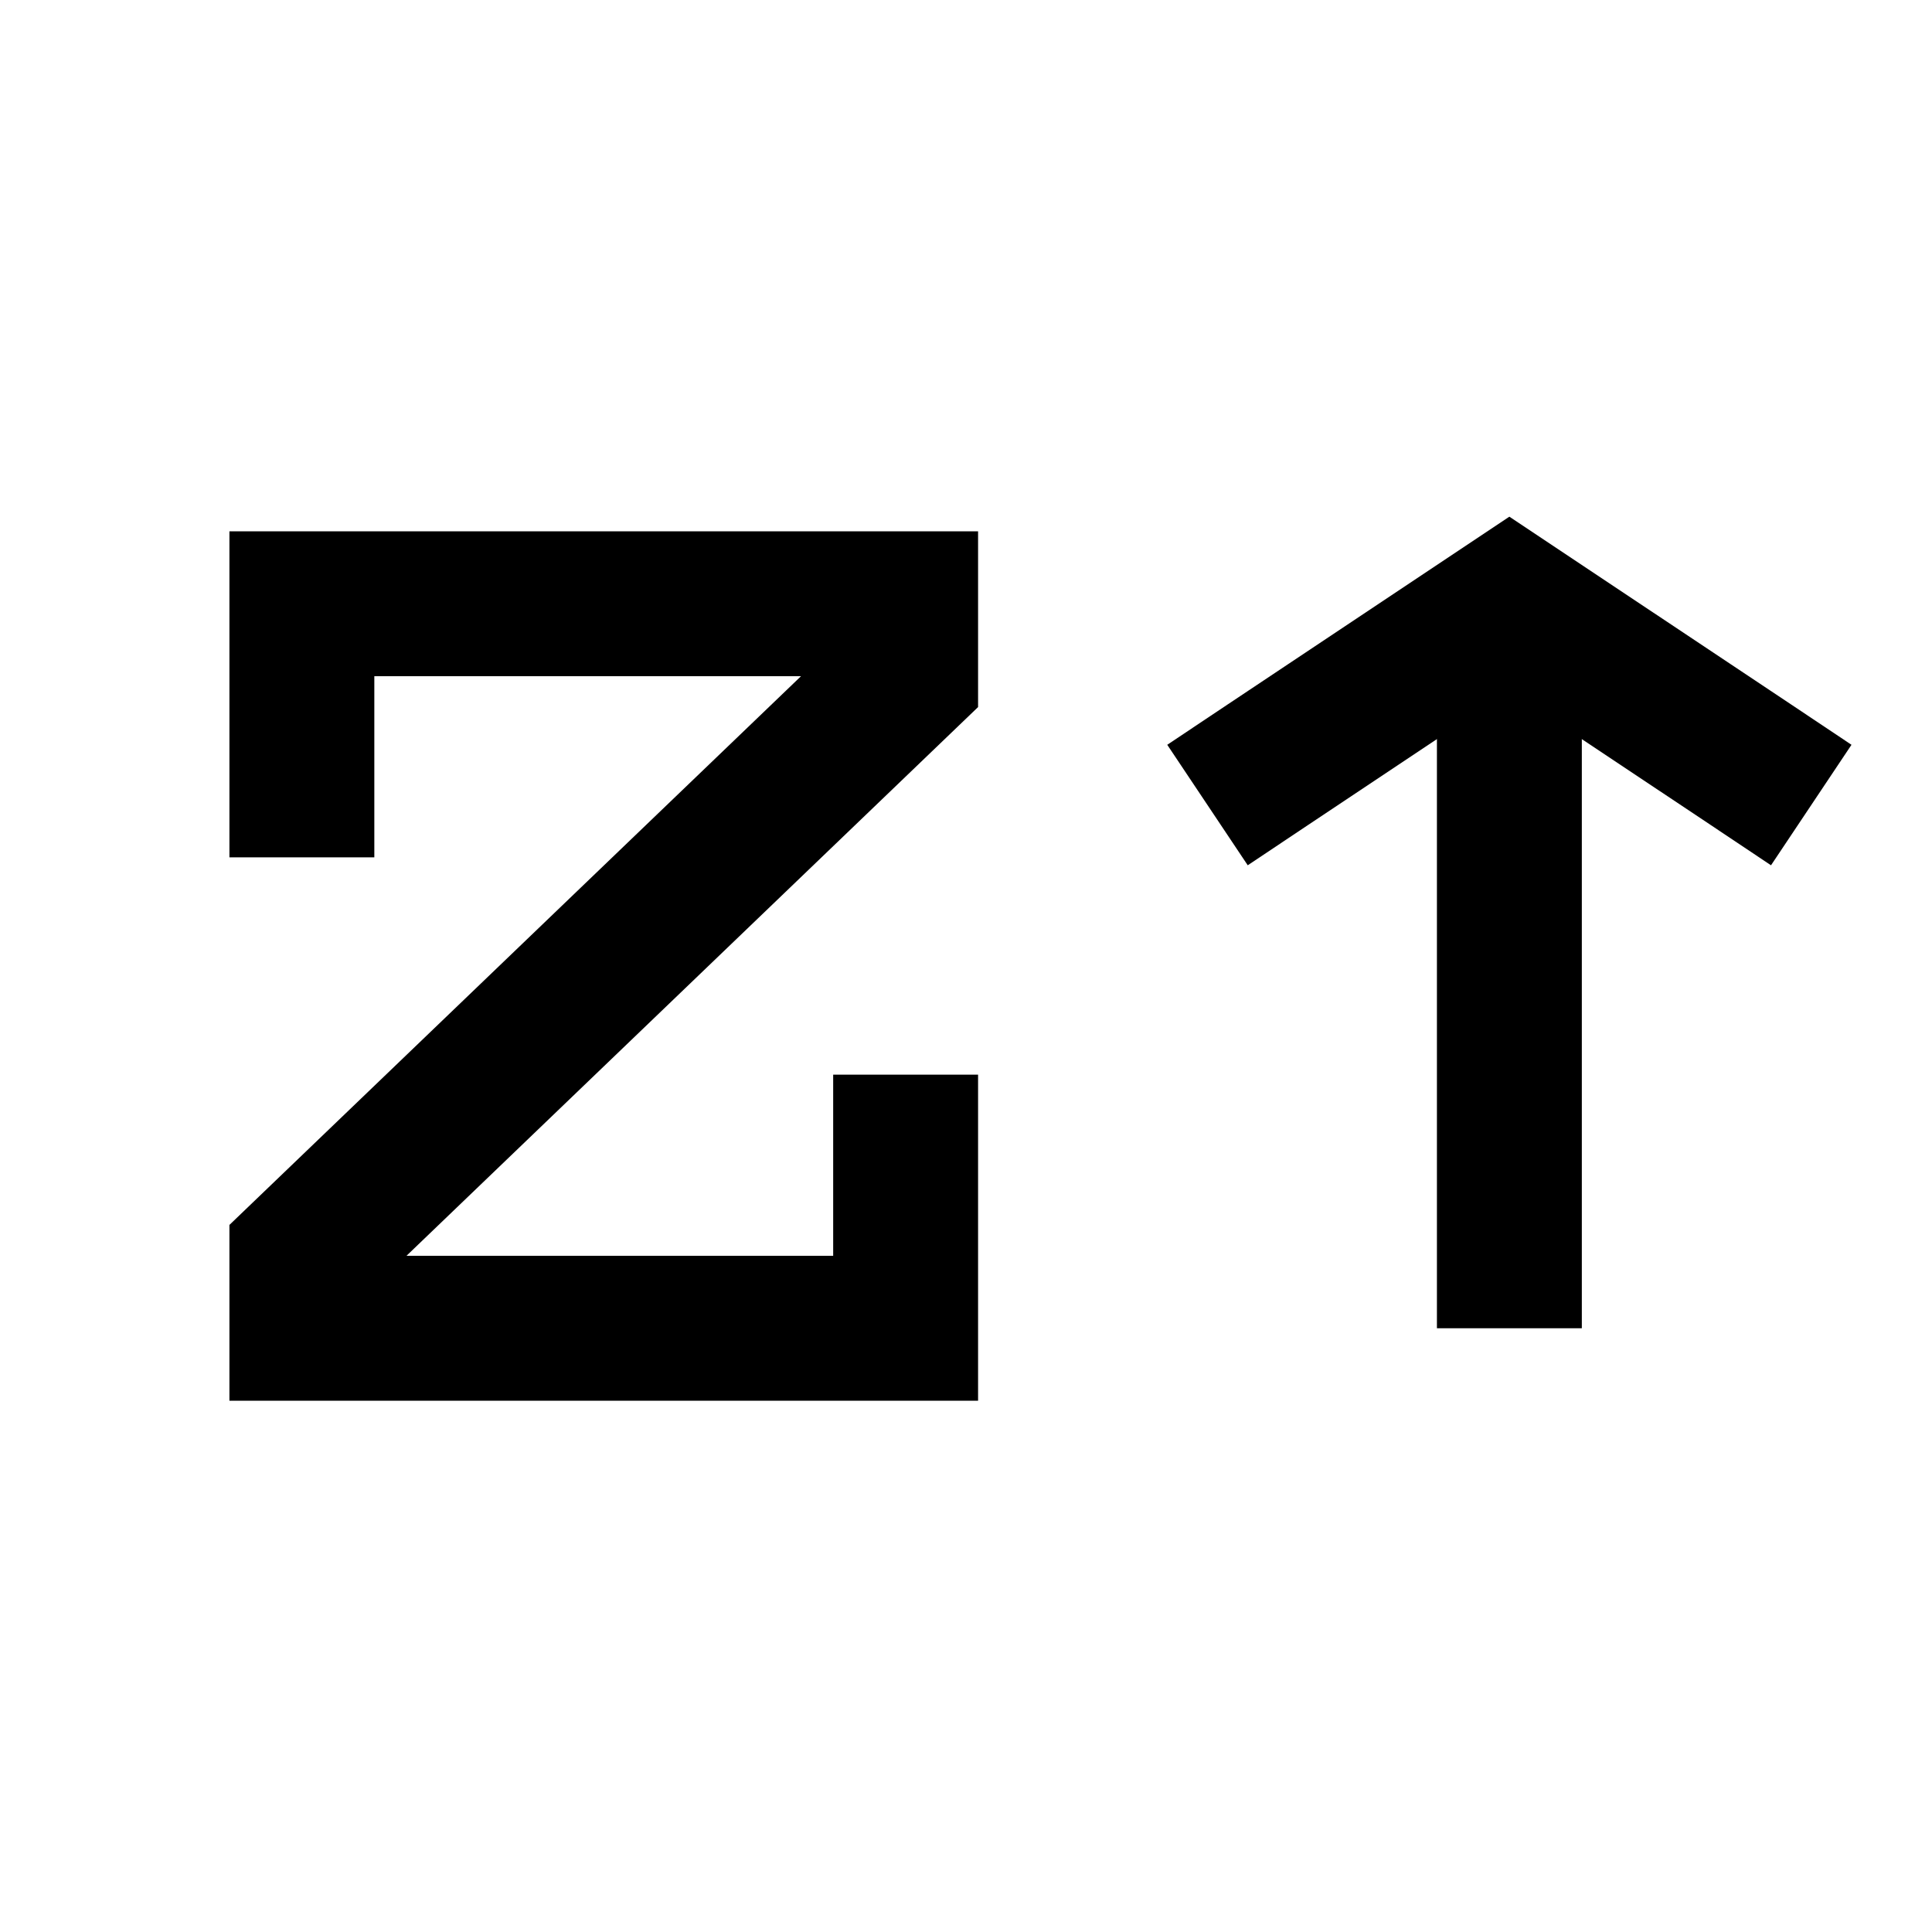
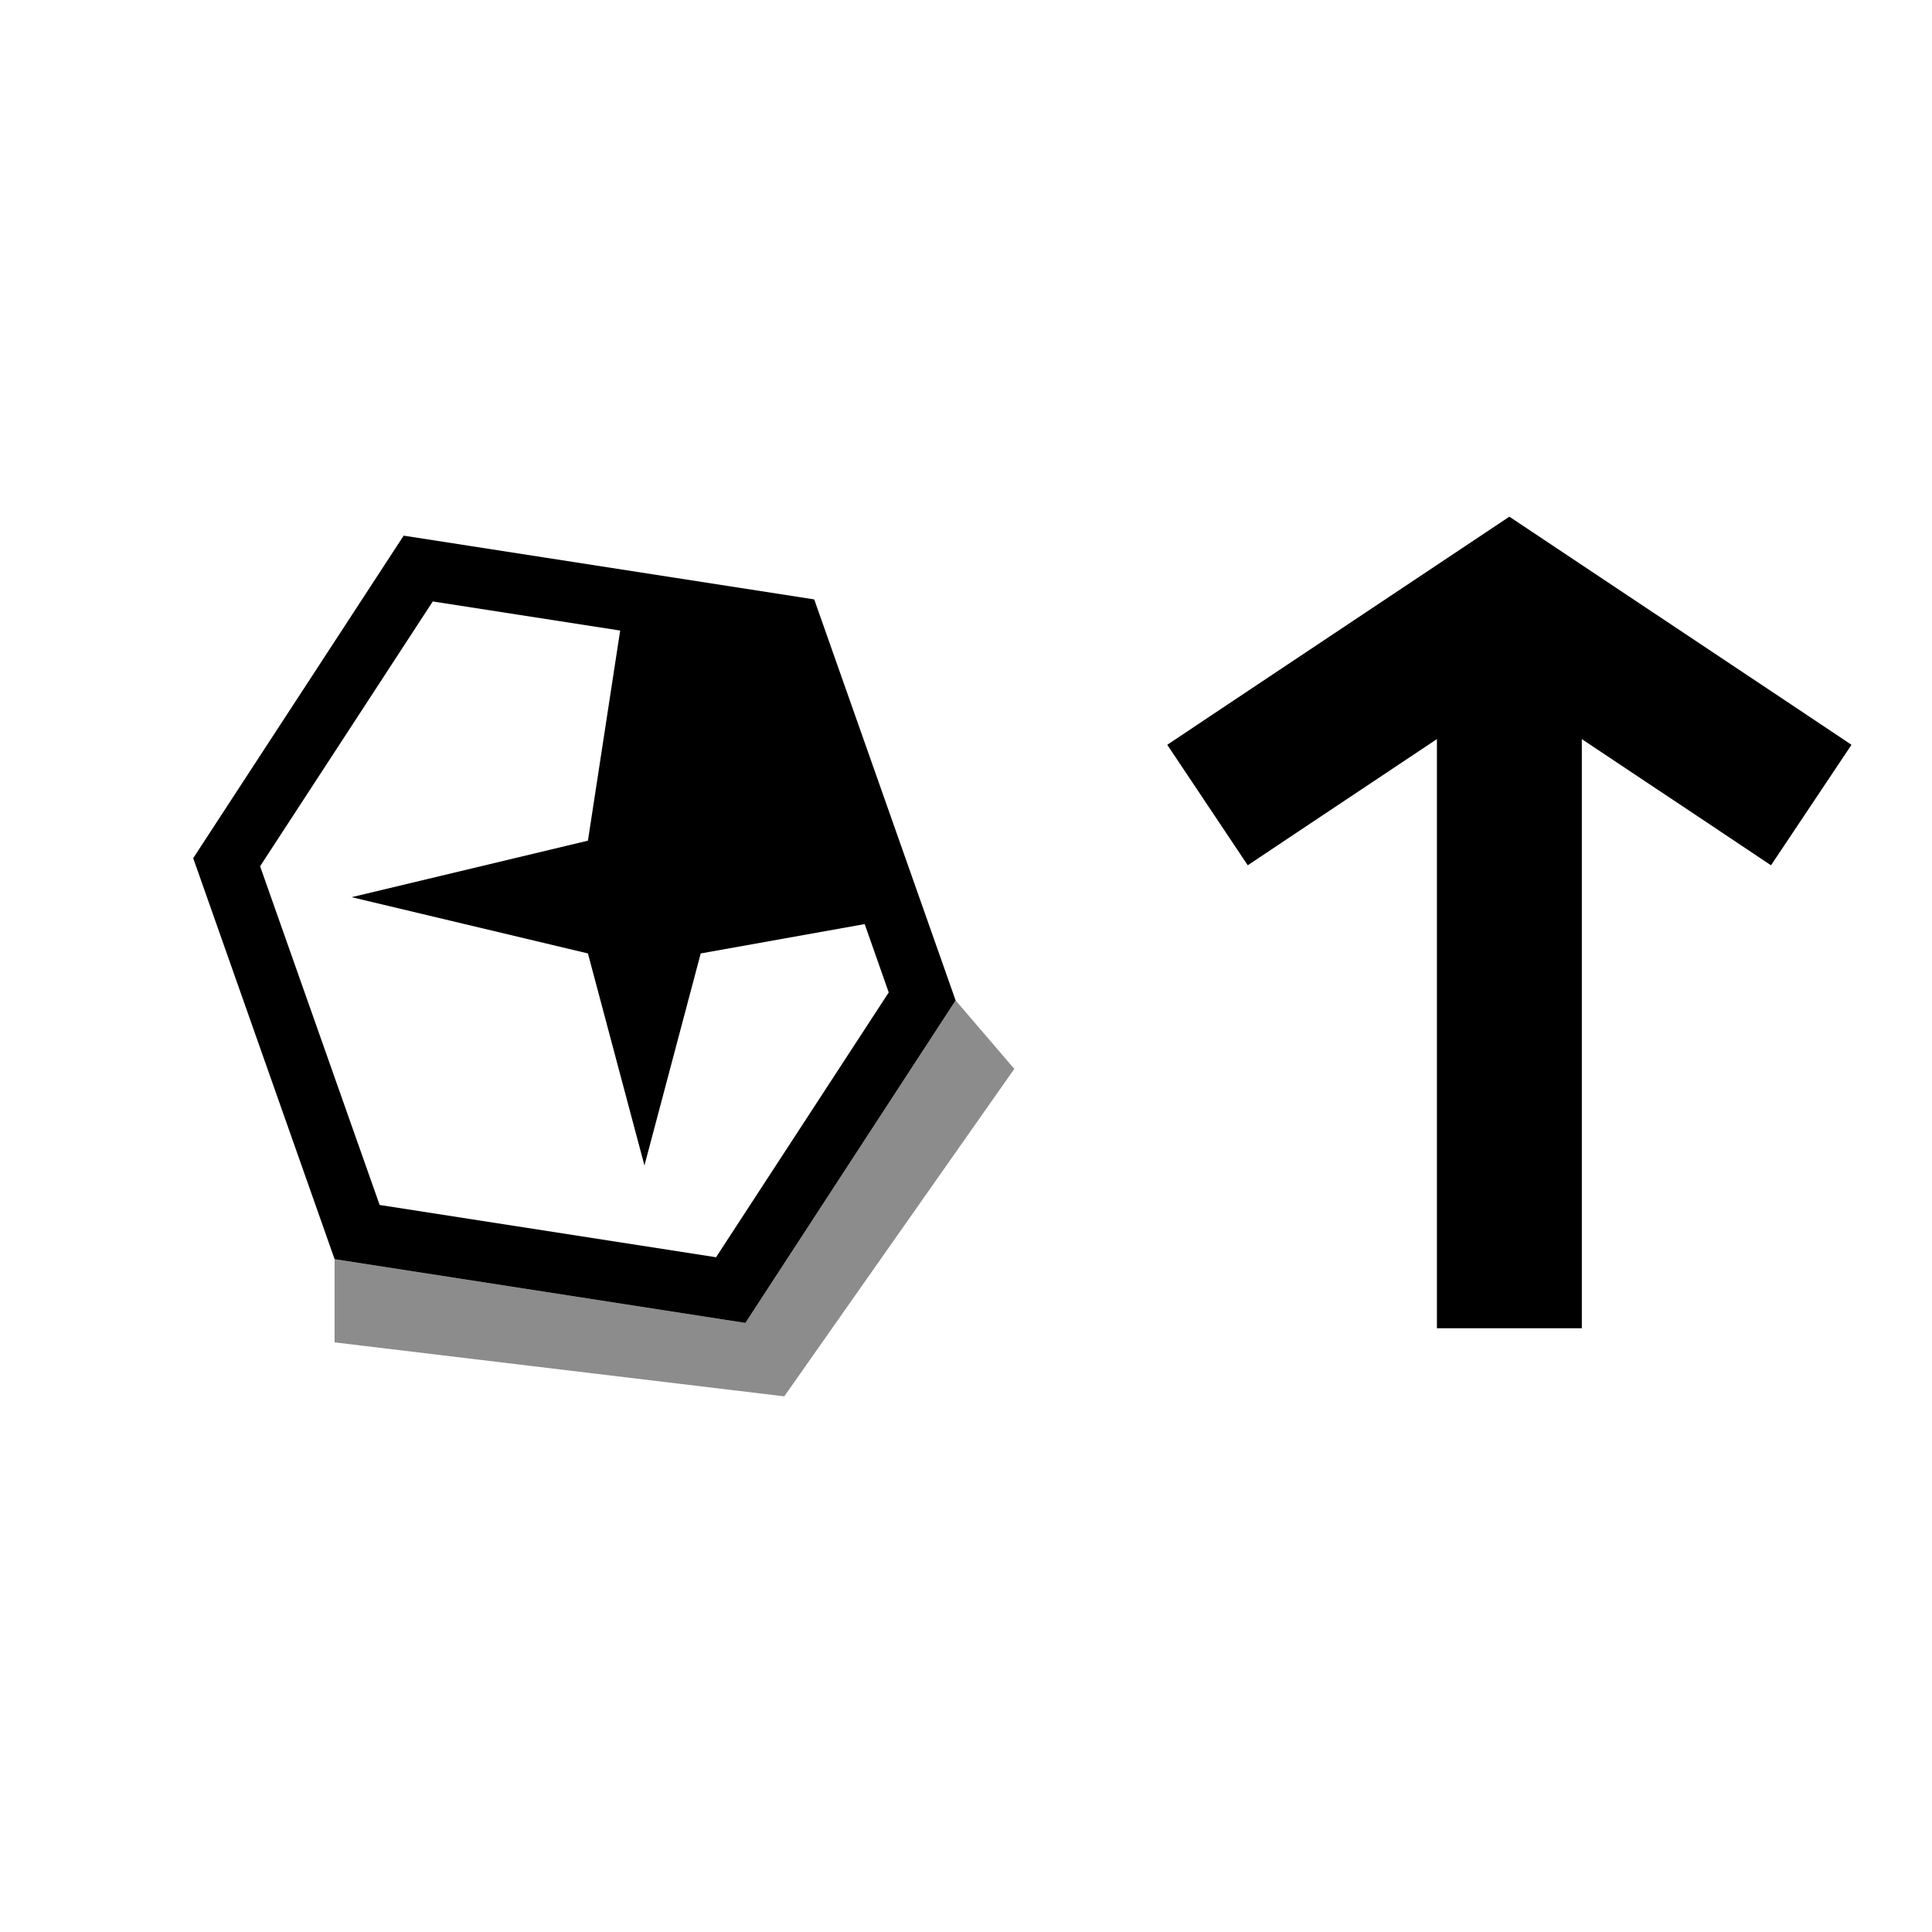
<svg xmlns="http://www.w3.org/2000/svg" width="16" height="16" viewBox="0 0 16 16" fill="none">
  <path d="M10 6.667L10.5 6.333L12.5 5L14.5 6.333L15 6.667" stroke="black" stroke-width="1.2" />
  <path d="M12.5 11V5" stroke="black" stroke-width="1.2" />
-   <path d="M7.5 8.9V11C5.431 11 4.569 11 2.5 11V10.4L7.5 5.6V5H2.5V7.1" stroke="black" stroke-width="1.2" />
+   <path fill="black" fill-rule="evenodd" fill-opacity="0.45" d="M2.771,10.428 L6.173,10.956 L7.914,8.285 L8.4,8.852 L6.495,11.564 L2.771,11.117Z" />
+   <path fill="black" fill-rule="evenodd" d="M1.6,7.107 L2.771,10.428 L6.173,10.956 L7.914,8.285 L6.743,4.964 L3.343,4.436ZM3.584,4.981 L5.136,5.222 L4.869,6.962 L2.912,7.43 L4.869,7.896 L5.337,9.652 L5.803,7.896 L7.161,7.653 L7.36,8.219 L5.93,10.412 L3.144,9.979 L2.154,7.174Z" />
</svg>
